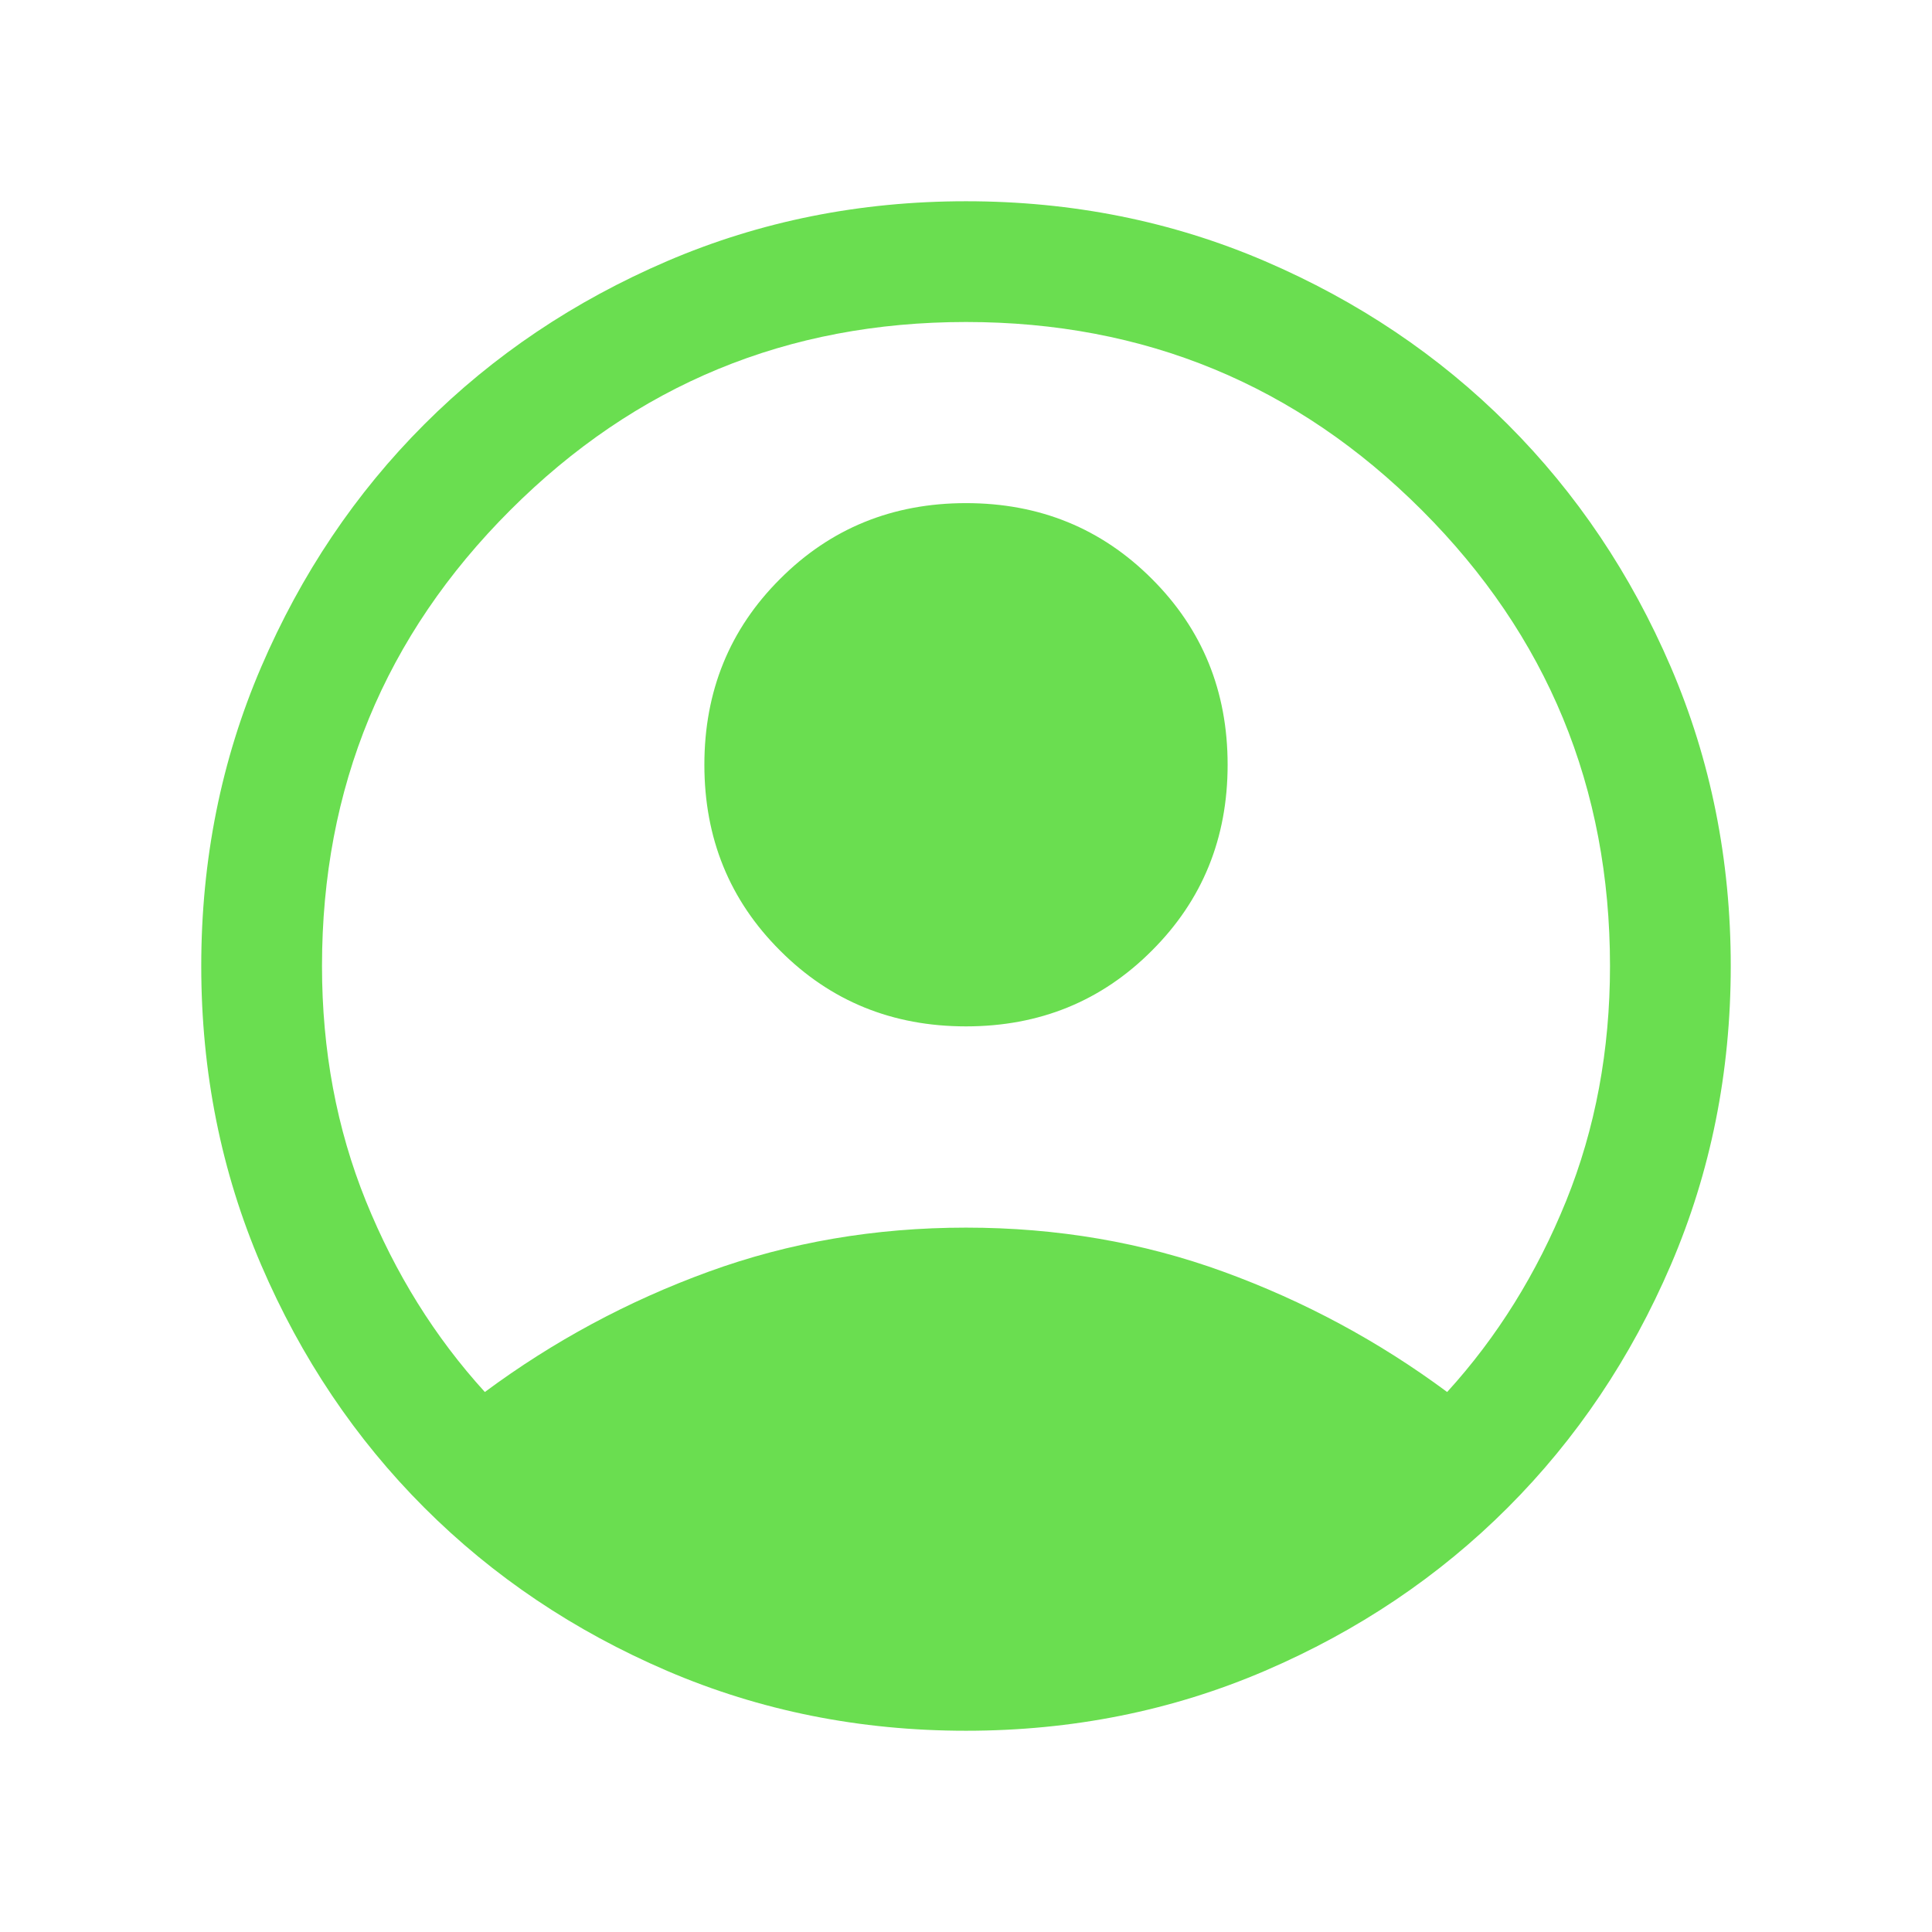
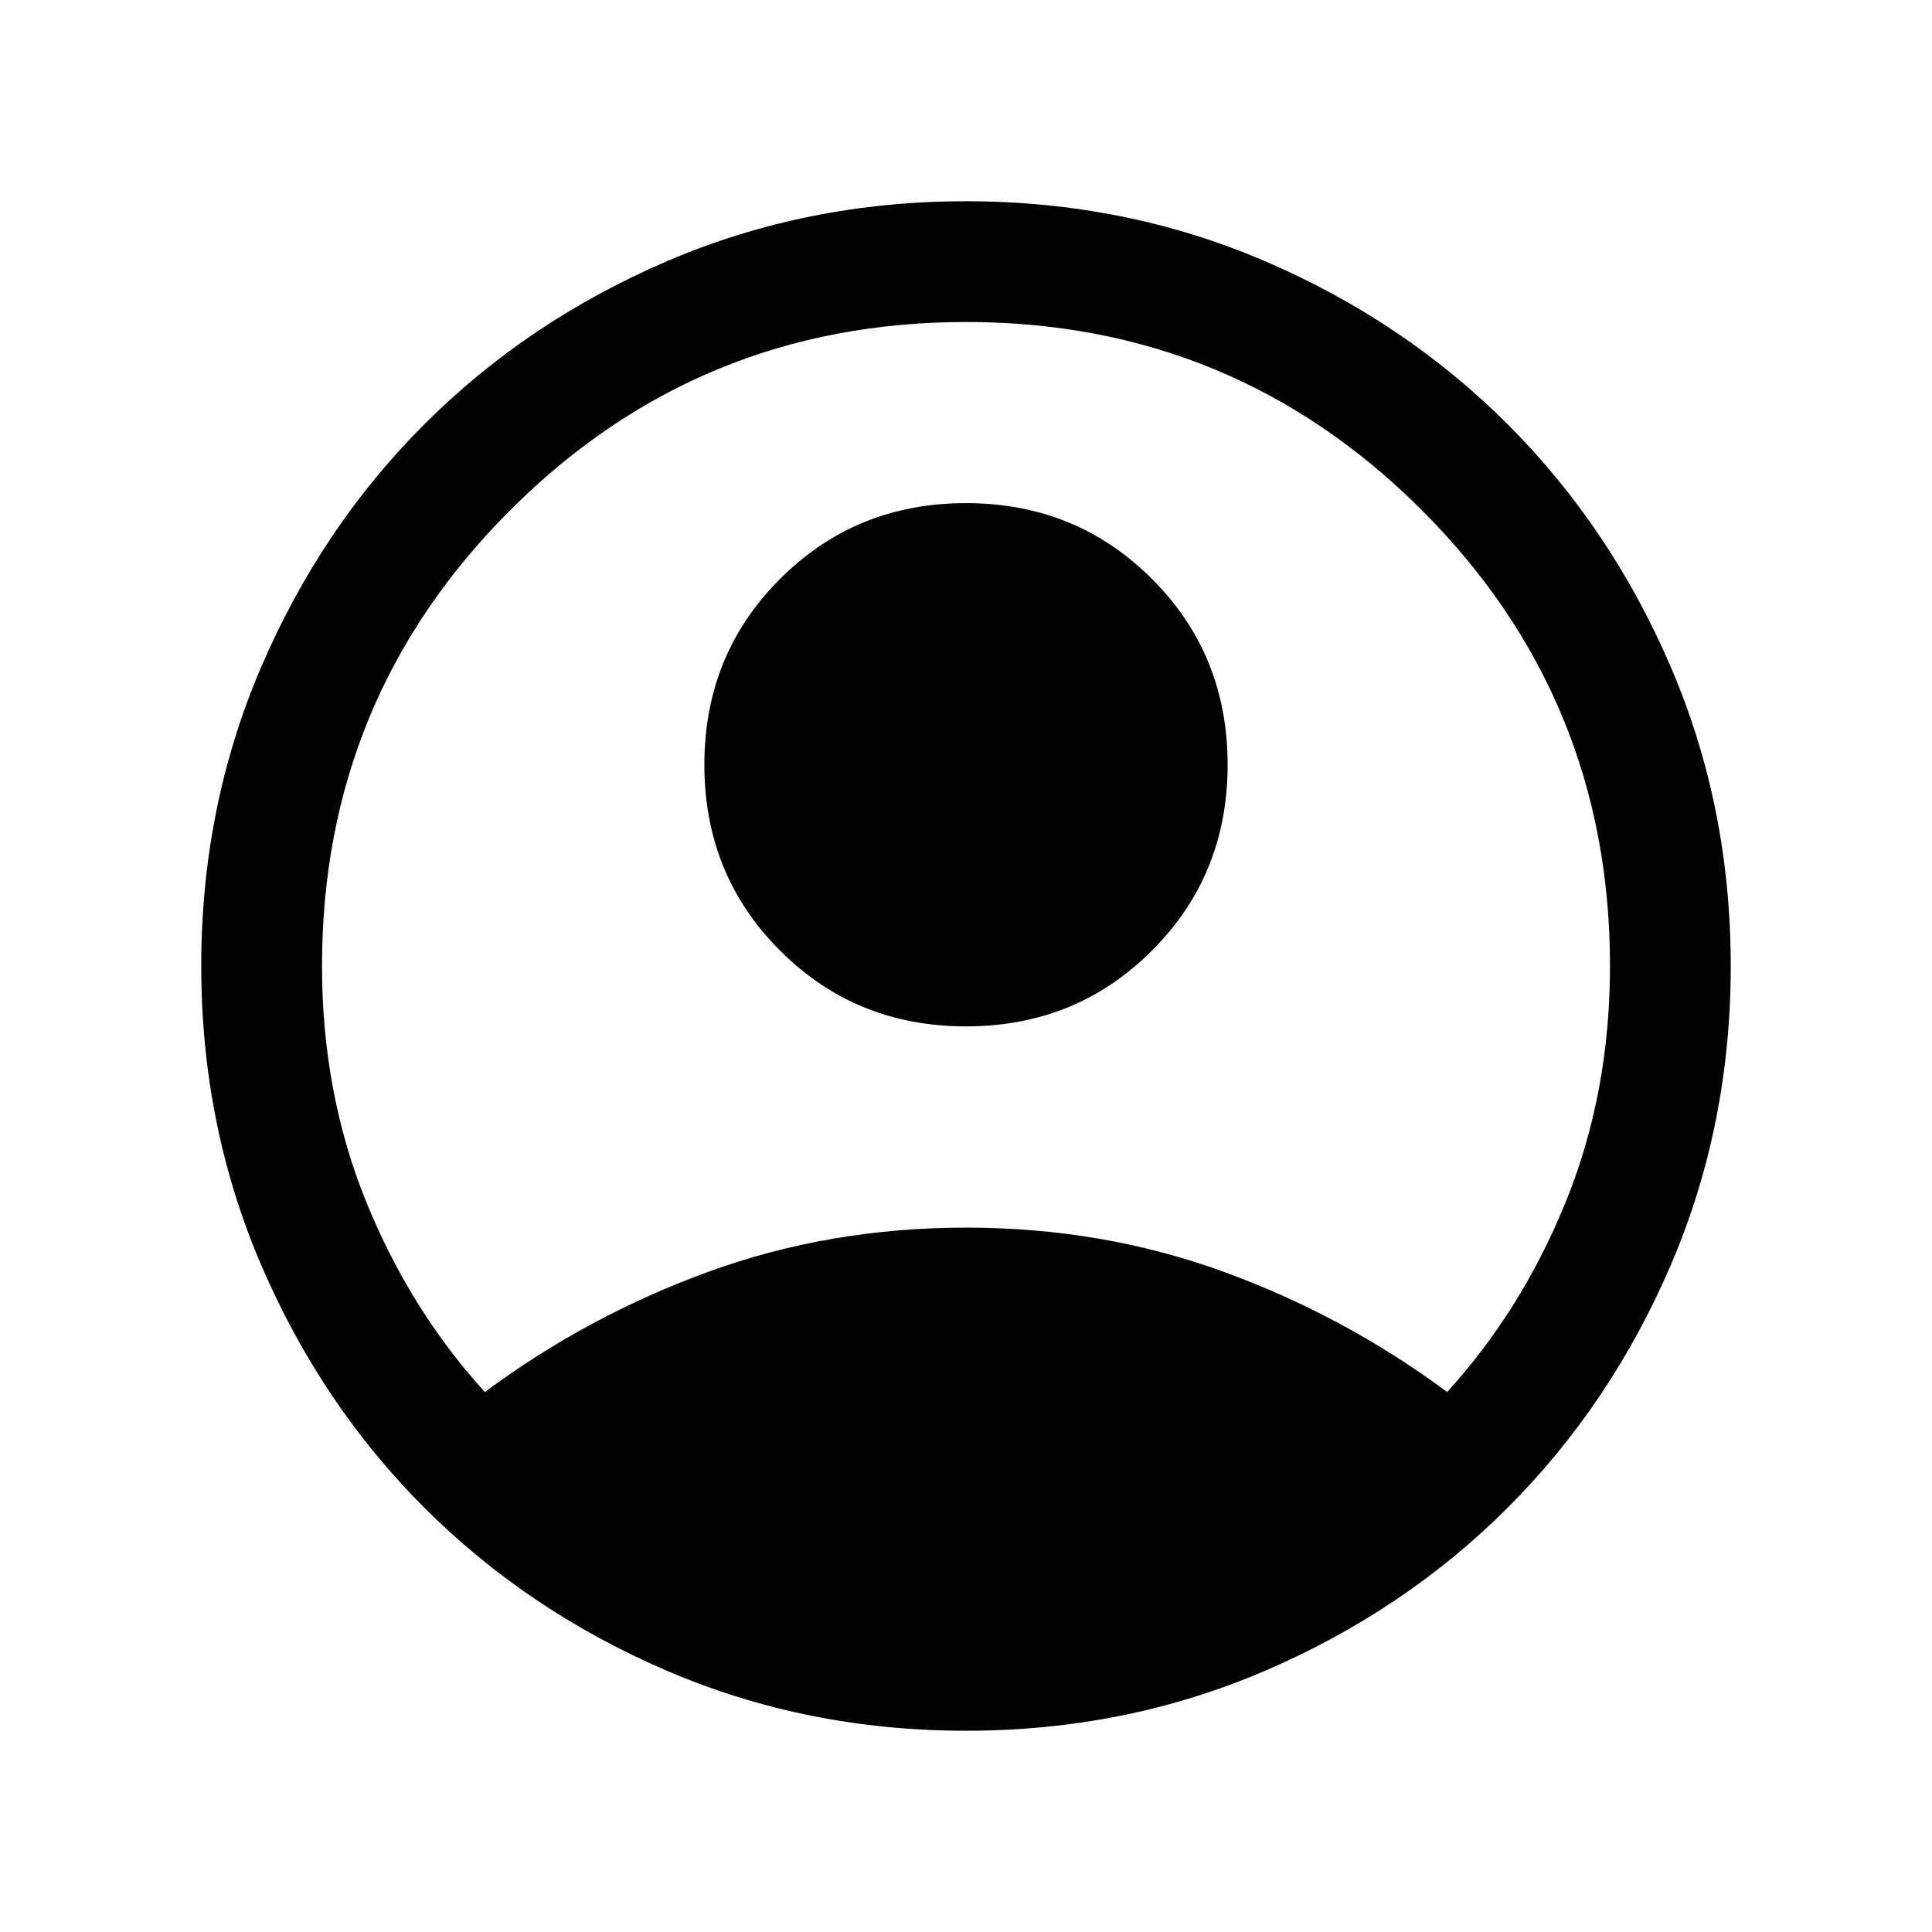
<svg width="24" height="24" viewBox="0 0 24 24" fill="none">
-   <path d="M6.023 17.292C6.873 16.662 7.799 16.163 8.801 15.798C9.803 15.433 10.869 15.25 12 15.25C13.131 15.25 14.197 15.433 15.199 15.798C16.201 16.163 17.127 16.662 17.977 17.292C18.599 16.609 19.091 15.818 19.455 14.919C19.818 14.021 20 13.047 20 12C20 9.783 19.221 7.896 17.663 6.338C16.104 4.779 14.217 4 12 4C9.783 4 7.896 4.779 6.338 6.338C4.779 7.896 4 9.783 4 12C4 13.047 4.182 14.021 4.545 14.919C4.909 15.818 5.401 16.609 6.023 17.292ZM9.691 11.809C9.063 11.183 8.75 10.413 8.75 9.5C8.75 8.587 9.063 7.817 9.691 7.191C10.317 6.564 11.087 6.25 12 6.25C12.913 6.25 13.683 6.564 14.309 7.191C14.937 7.817 15.25 8.587 15.25 9.5C15.25 10.413 14.937 11.183 14.309 11.809C13.683 12.437 12.913 12.75 12 12.75C11.087 12.75 10.317 12.437 9.691 11.809ZM12 21.5C10.681 21.5 9.443 21.252 8.287 20.756C7.132 20.26 6.126 19.584 5.271 18.729C4.416 17.874 3.74 16.868 3.244 15.713C2.748 14.557 2.5 13.319 2.5 12C2.5 10.681 2.748 9.443 3.244 8.287C3.74 7.132 4.416 6.126 5.271 5.271C6.126 4.416 7.132 3.74 8.287 3.244C9.443 2.748 10.681 2.5 12 2.5C13.319 2.5 14.557 2.748 15.713 3.244C16.868 3.74 17.874 4.416 18.729 5.271C19.584 6.126 20.26 7.132 20.756 8.287C21.252 9.443 21.5 10.681 21.5 12C21.5 13.319 21.252 14.557 20.756 15.713C20.26 16.868 19.584 17.874 18.729 18.729C17.874 19.584 16.868 20.26 15.713 20.756C14.557 21.252 13.319 21.5 12 21.5Z" fill="#6ADE50" />
+   <path d="M6.023 17.292C6.873 16.662 7.799 16.163 8.801 15.798C9.803 15.433 10.869 15.25 12 15.25C13.131 15.25 14.197 15.433 15.199 15.798C16.201 16.163 17.127 16.662 17.977 17.292C18.599 16.609 19.091 15.818 19.455 14.919C19.818 14.021 20 13.047 20 12C20 9.783 19.221 7.896 17.663 6.338C16.104 4.779 14.217 4 12 4C9.783 4 7.896 4.779 6.338 6.338C4.779 7.896 4 9.783 4 12C4 13.047 4.182 14.021 4.545 14.919C4.909 15.818 5.401 16.609 6.023 17.292ZM9.691 11.809C9.063 11.183 8.75 10.413 8.75 9.5C8.75 8.587 9.063 7.817 9.691 7.191C10.317 6.564 11.087 6.25 12 6.25C12.913 6.25 13.683 6.564 14.309 7.191C14.937 7.817 15.25 8.587 15.25 9.5C15.25 10.413 14.937 11.183 14.309 11.809C13.683 12.437 12.913 12.75 12 12.75C11.087 12.75 10.317 12.437 9.691 11.809ZM12 21.5C10.681 21.5 9.443 21.252 8.287 20.756C7.132 20.26 6.126 19.584 5.271 18.729C4.416 17.874 3.74 16.868 3.244 15.713C2.748 14.557 2.5 13.319 2.5 12C2.5 10.681 2.748 9.443 3.244 8.287C3.74 7.132 4.416 6.126 5.271 5.271C6.126 4.416 7.132 3.74 8.287 3.244C9.443 2.748 10.681 2.5 12 2.5C13.319 2.5 14.557 2.748 15.713 3.244C16.868 3.74 17.874 4.416 18.729 5.271C19.584 6.126 20.26 7.132 20.756 8.287C21.252 9.443 21.5 10.681 21.5 12C21.5 13.319 21.252 14.557 20.756 15.713C20.26 16.868 19.584 17.874 18.729 18.729C17.874 19.584 16.868 20.26 15.713 20.756C14.557 21.252 13.319 21.5 12 21.5Z" fill="currentColor" />
</svg>
